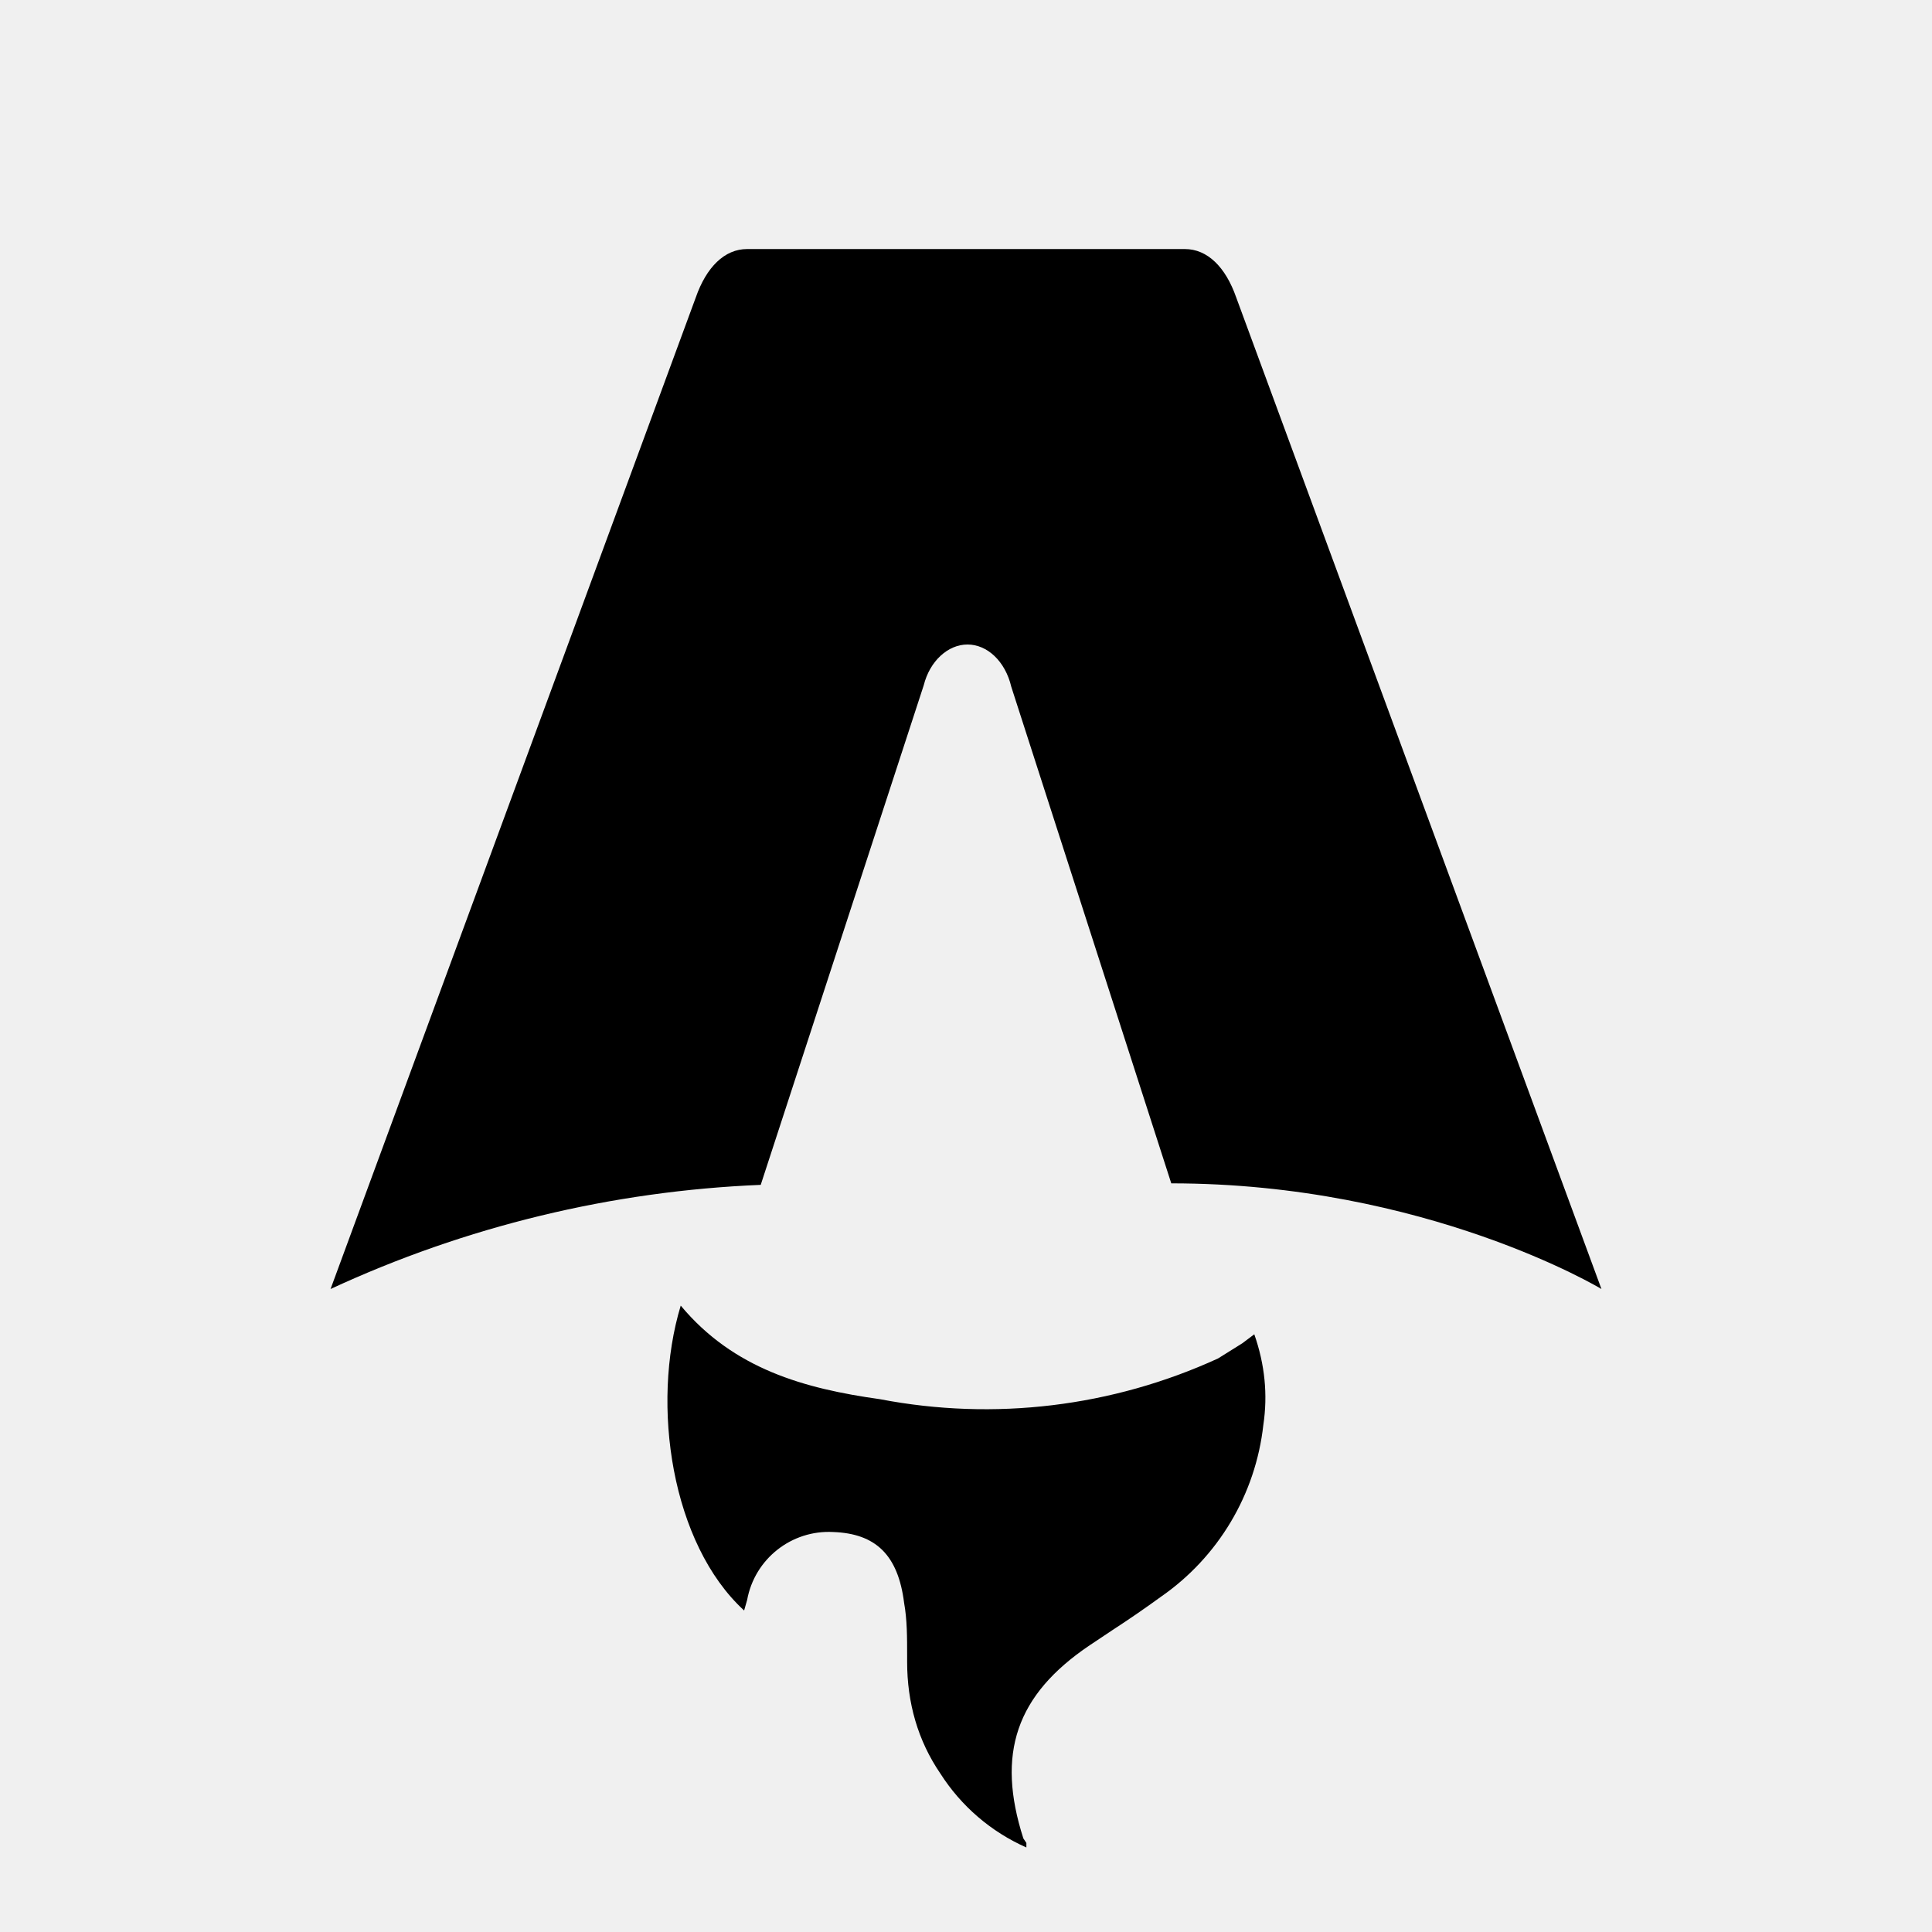
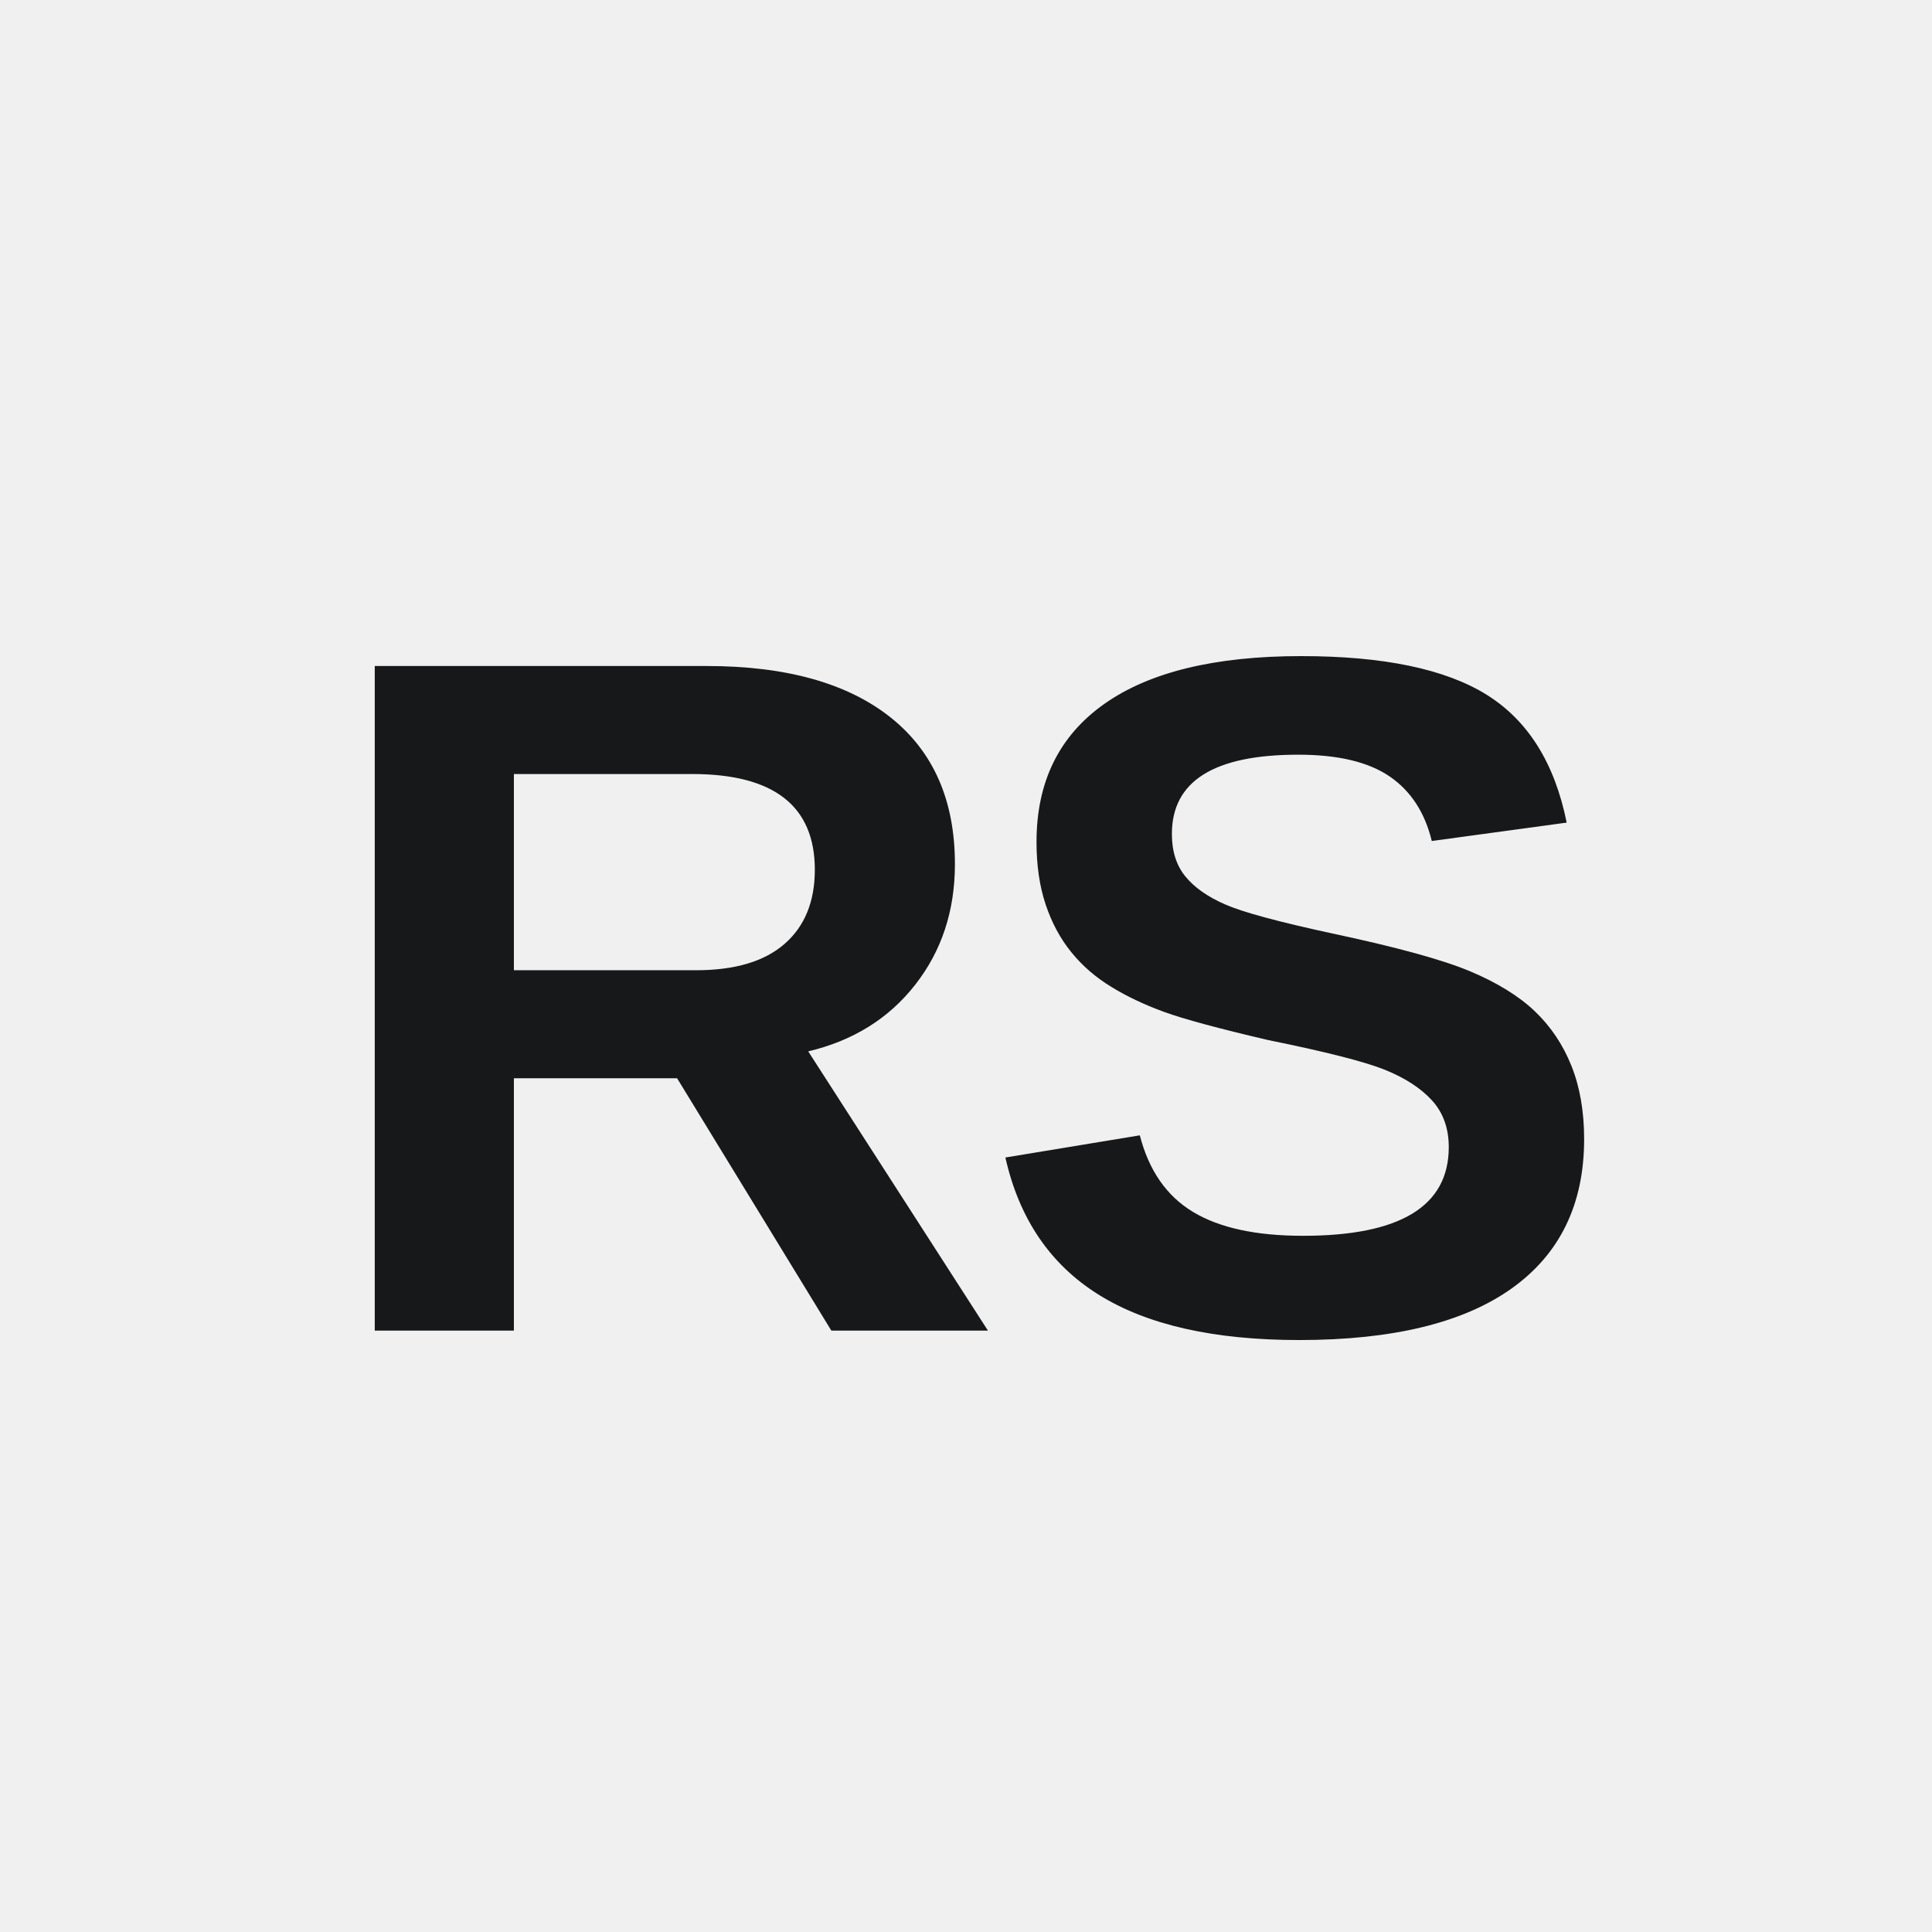
- <svg xmlns="http://www.w3.org/2000/svg" fill="none" viewBox="0 0 128 128">
-   <path d="M50.4 78.5a75.1 75.1 0 0 0-28.5 6.9l24.2-65.7c.7-2 1.9-3.2 3.4-3.2h29c1.5 0 2.7 1.2 3.4 3.2l24.2 65.7s-11.6-7-28.5-7L67 45.5c-.4-1.7-1.6-2.8-2.9-2.8-1.3 0-2.5 1.1-2.9 2.7L50.4 78.5Zm-1.1 28.2Zm-4.2-20.2c-2 6.6-.6 15.8 4.2 20.2a17.5 17.5 0 0 1 .2-.7 5.5 5.5 0 0 1 5.7-4.5c2.8.1 4.3 1.5 4.7 4.7.2 1.1.2 2.3.2 3.5v.4c0 2.7.7 5.2 2.2 7.4a13 13 0 0 0 5.7 4.9v-.3l-.2-.3c-1.8-5.6-.5-9.5 4.4-12.8l1.5-1a73 73 0 0 0 3.2-2.2 16 16 0 0 0 6.8-11.4c.3-2 .1-4-.6-6l-.8.6-1.6 1a37 37 0 0 1-22.4 2.7c-5-.7-9.7-2-13.2-6.2Z" />
+ <svg xmlns="http://www.w3.org/2000/svg" viewBox="0 0 128 128">
+   <text x="64" y="70" text-anchor="middle" dominant-baseline="middle" font-family="Arial, Helvetica, sans-serif" font-weight="800" font-size="64" letter-spacing="-2">RS</text>
  <style>
-         path { fill: #000; }
+         text { fill: #17181A; }
        @media (prefers-color-scheme: dark) {
-             path { fill: #FFF; }
+             text { fill: #F7F6F3; }
        }
    </style>
</svg>
